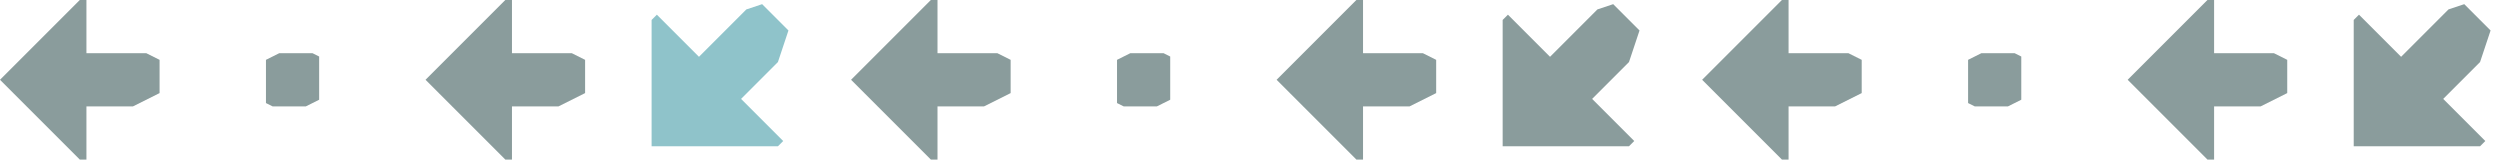
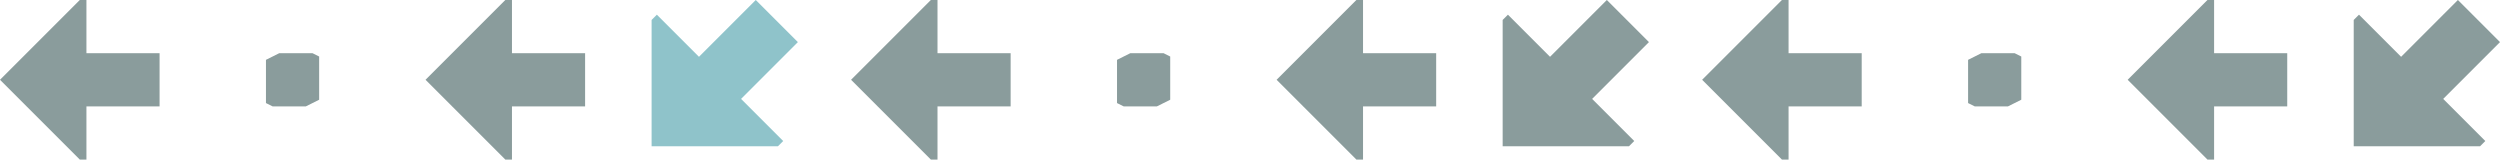
<svg xmlns="http://www.w3.org/2000/svg" viewBox="0 0 376 24" width="376" height="24" role="img" aria-label="Fighting-game input: back, neutral, back, down-back, repeated" fill="#8A9C9C">
  <g class="key key-b" transform="translate(0 0)">
-     <path d="M0 12L12 0L13 0L13 8L22 8L24 9L24 14L20 16L13 16L13 24L12 24Z" />
+     <path d="M0 12L12 0L13 0L13 8L24 8L24 16L13 16L13 24L12 24Z" />
  </g>
  <g class="key key-n" transform="translate(32 0)">
    <path d="M8 9L10 8L15 8L16 8.5L16 15L14 16L9 16L8 15.5Z" />
  </g>
  <g class="key key-b" transform="translate(64 0)">
-     <path d="M0 12L12 0L13 0L13 8L22 8L24 9L24 14L20 16L13 16L13 24L12 24Z" />
+     <path d="M0 12L12 0L13 0L13 8L24 8L24 16L13 16L13 24L12 24Z" />
  </g>
  <g class="key key-db lit" transform="translate(96 0)" fill="#8FC3CA">
-     <path d="M2 22L2 3L2.792 2.208L9.125 8.542L16.25 1.417L18.625 0.625L22.583 4.583L21 9.333L15.458 14.875L21.792 21.208L21 22Z" />
+     <path d="M2 22L2 3L2.792 2.208L9.125 8.542L17.667 0L24 6.333L15.458 14.875L21.792 21.208L21 22Z" />
  </g>
  <g class="key key-b" transform="translate(128 0)">
-     <path d="M0 12L12 0L13 0L13 8L22 8L24 9L24 14L20 16L13 16L13 24L12 24Z" />
+     <path d="M0 12L12 0L13 0L13 8L24 8L24 16L13 16L13 24L12 24Z" />
  </g>
  <g class="key key-n" transform="translate(160 0)">
    <path d="M8 9L10 8L15 8L16 8.5L16 15L14 16L9 16L8 15.5Z" />
  </g>
  <g class="key key-b" transform="translate(192 0)">
-     <path d="M0 12L12 0L13 0L13 8L22 8L24 9L24 14L20 16L13 16L13 24L12 24Z" />
+     <path d="M0 12L12 0L13 0L13 8L24 8L24 16L13 16L13 24L12 24Z" />
  </g>
  <g class="key key-db" transform="translate(224 0)">
-     <path d="M2 22L2 3L2.792 2.208L9.125 8.542L16.25 1.417L18.625 0.625L22.583 4.583L21 9.333L15.458 14.875L21.792 21.208L21 22Z" />
+     <path d="M2 22L2 3L2.792 2.208L9.125 8.542L17.667 0L24 6.333L15.458 14.875L21.792 21.208L21 22Z" />
  </g>
  <g class="key key-b" transform="translate(256 0)">
-     <path d="M0 12L12 0L13 0L13 8L22 8L24 9L24 14L20 16L13 16L13 24L12 24Z" />
+     <path d="M0 12L12 0L13 0L13 8L24 8L24 16L13 16L13 24L12 24Z" />
  </g>
  <g class="key key-n" transform="translate(288 0)">
    <path d="M8 9L10 8L15 8L16 8.5L16 15L14 16L9 16L8 15.5Z" />
  </g>
  <g class="key key-b" transform="translate(320 0)">
-     <path d="M0 12L12 0L13 0L13 8L22 8L24 9L24 14L20 16L13 16L13 24L12 24Z" />
+     <path d="M0 12L12 0L13 0L13 8L24 8L24 16L13 16L13 24L12 24Z" />
  </g>
  <g class="key key-db" transform="translate(352 0)">
-     <path d="M2 22L2 3L2.792 2.208L9.125 8.542L16.25 1.417L18.625 0.625L22.583 4.583L21 9.333L15.458 14.875L21.792 21.208L21 22Z" />
+     <path d="M2 22L2 3L2.792 2.208L9.125 8.542L17.667 0L24 6.333L15.458 14.875L21.792 21.208L21 22Z" />
  </g>
</svg>
